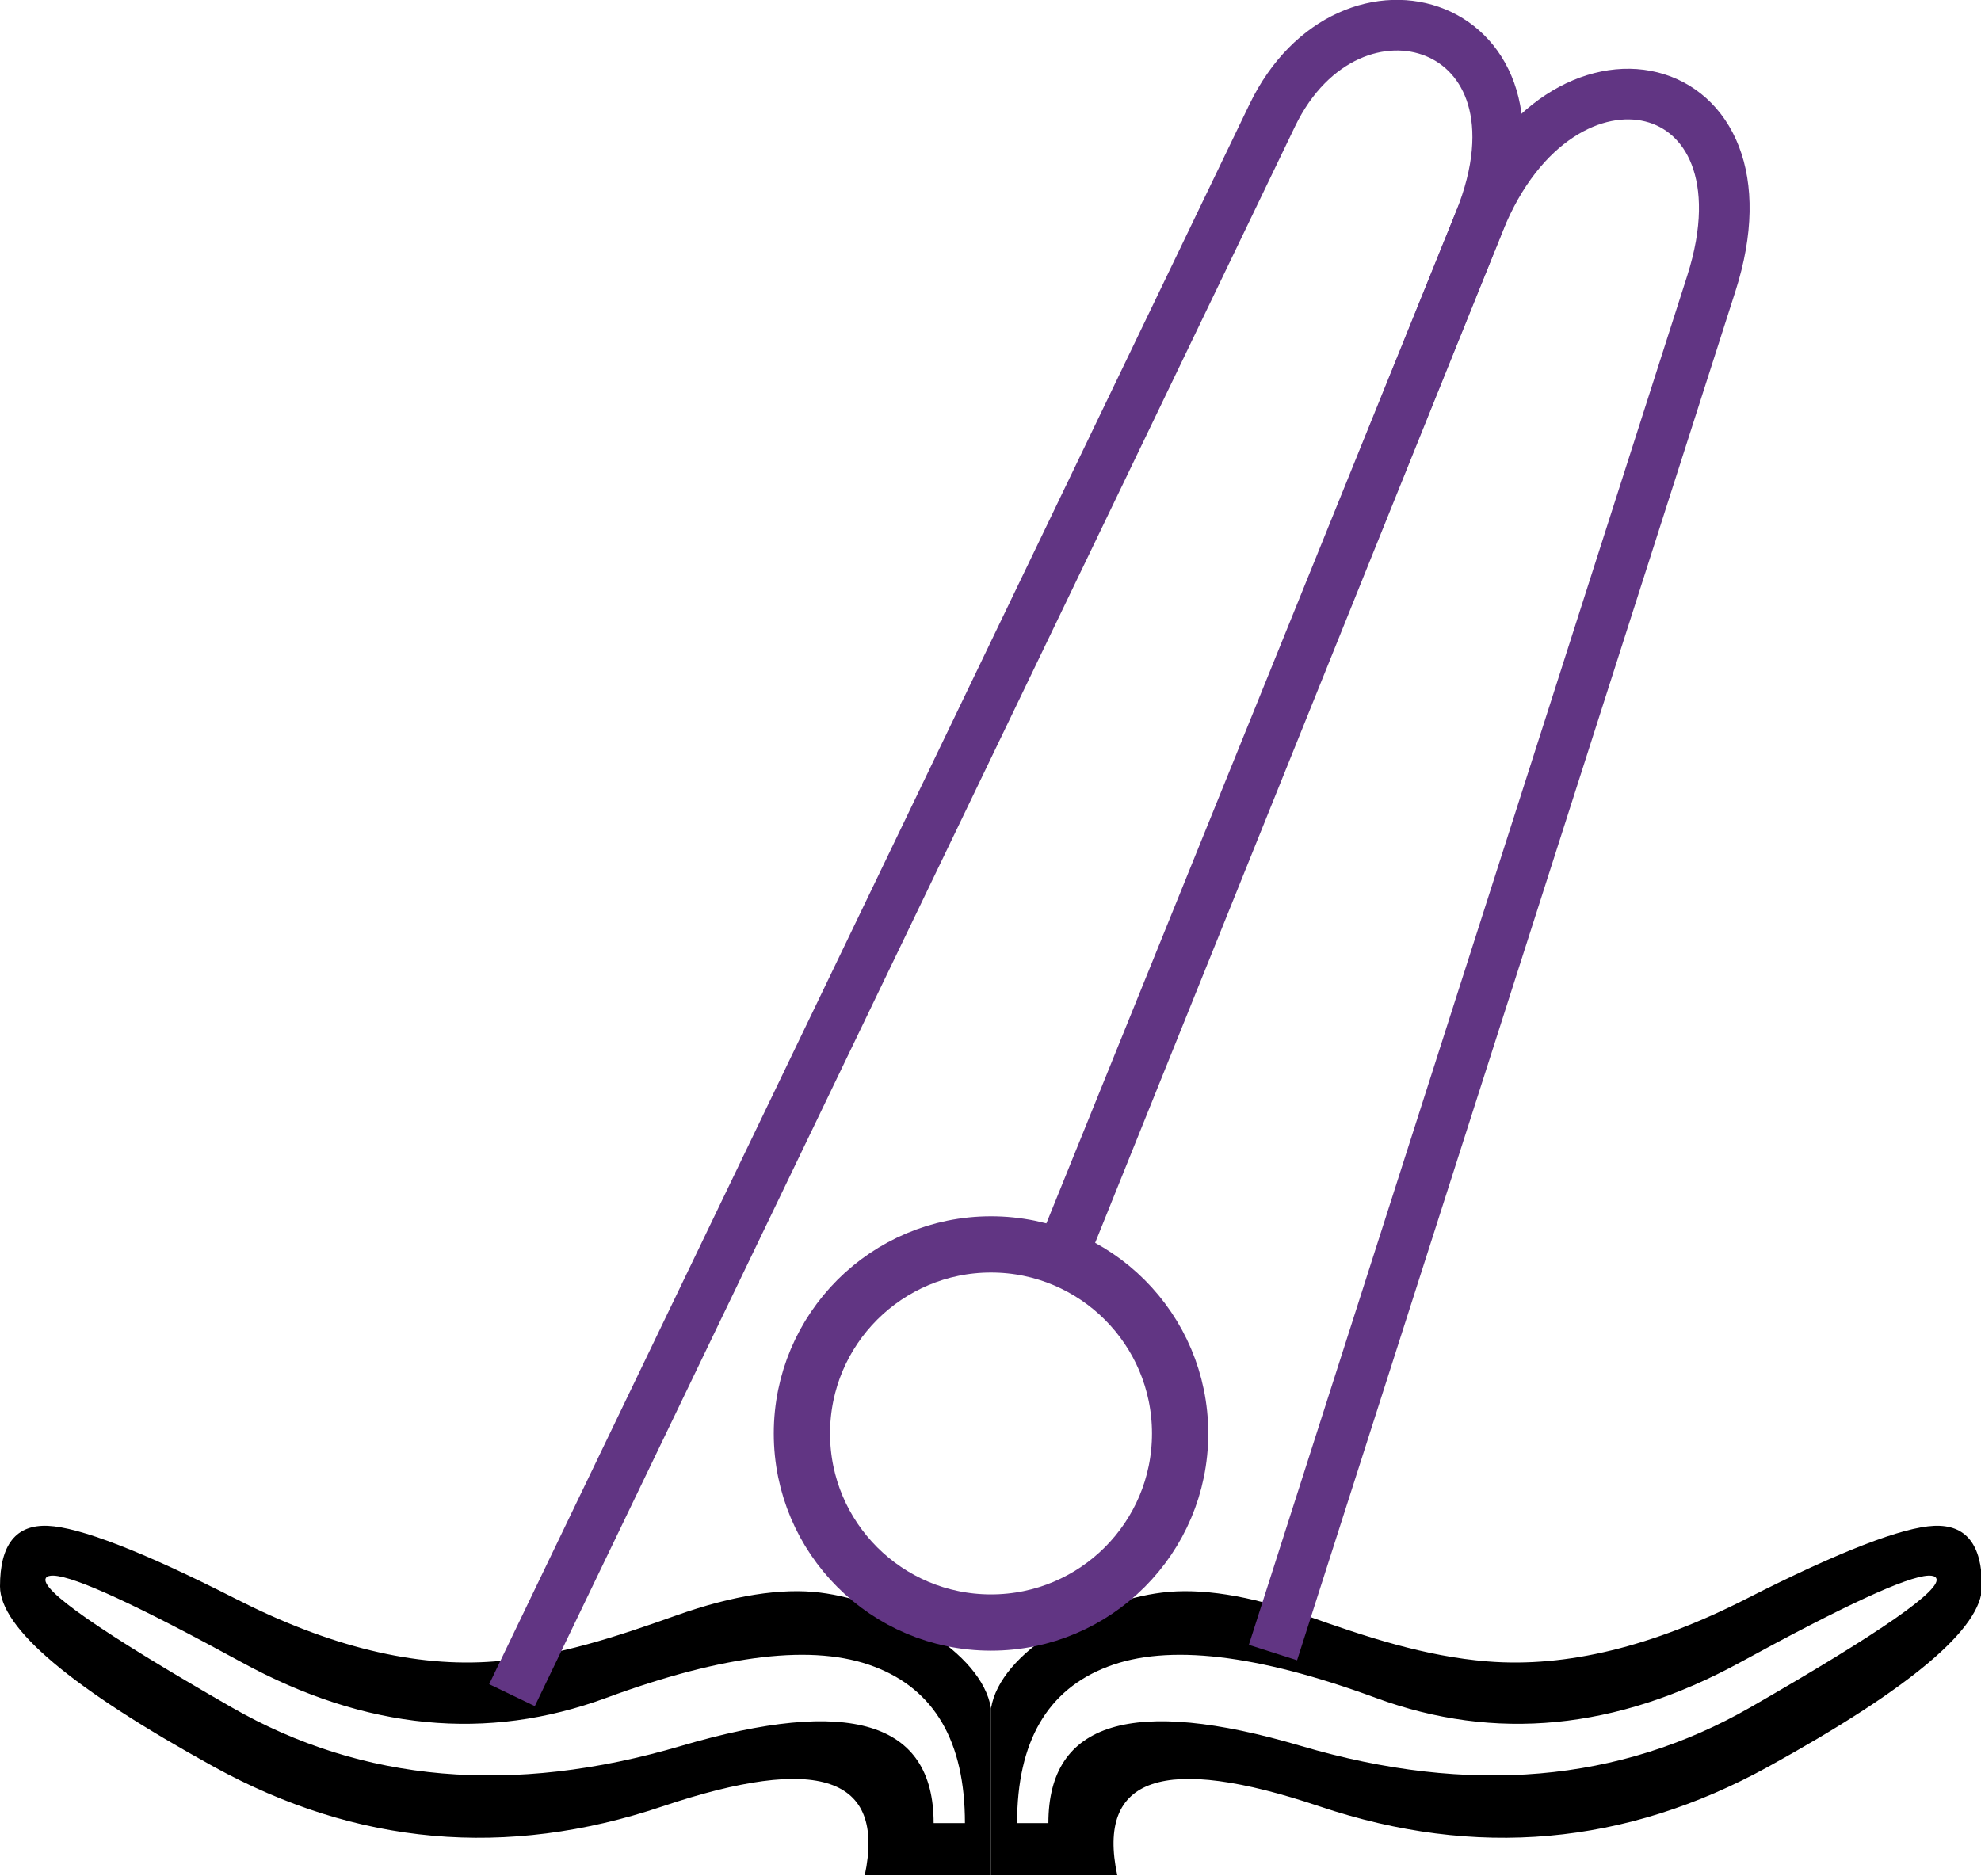
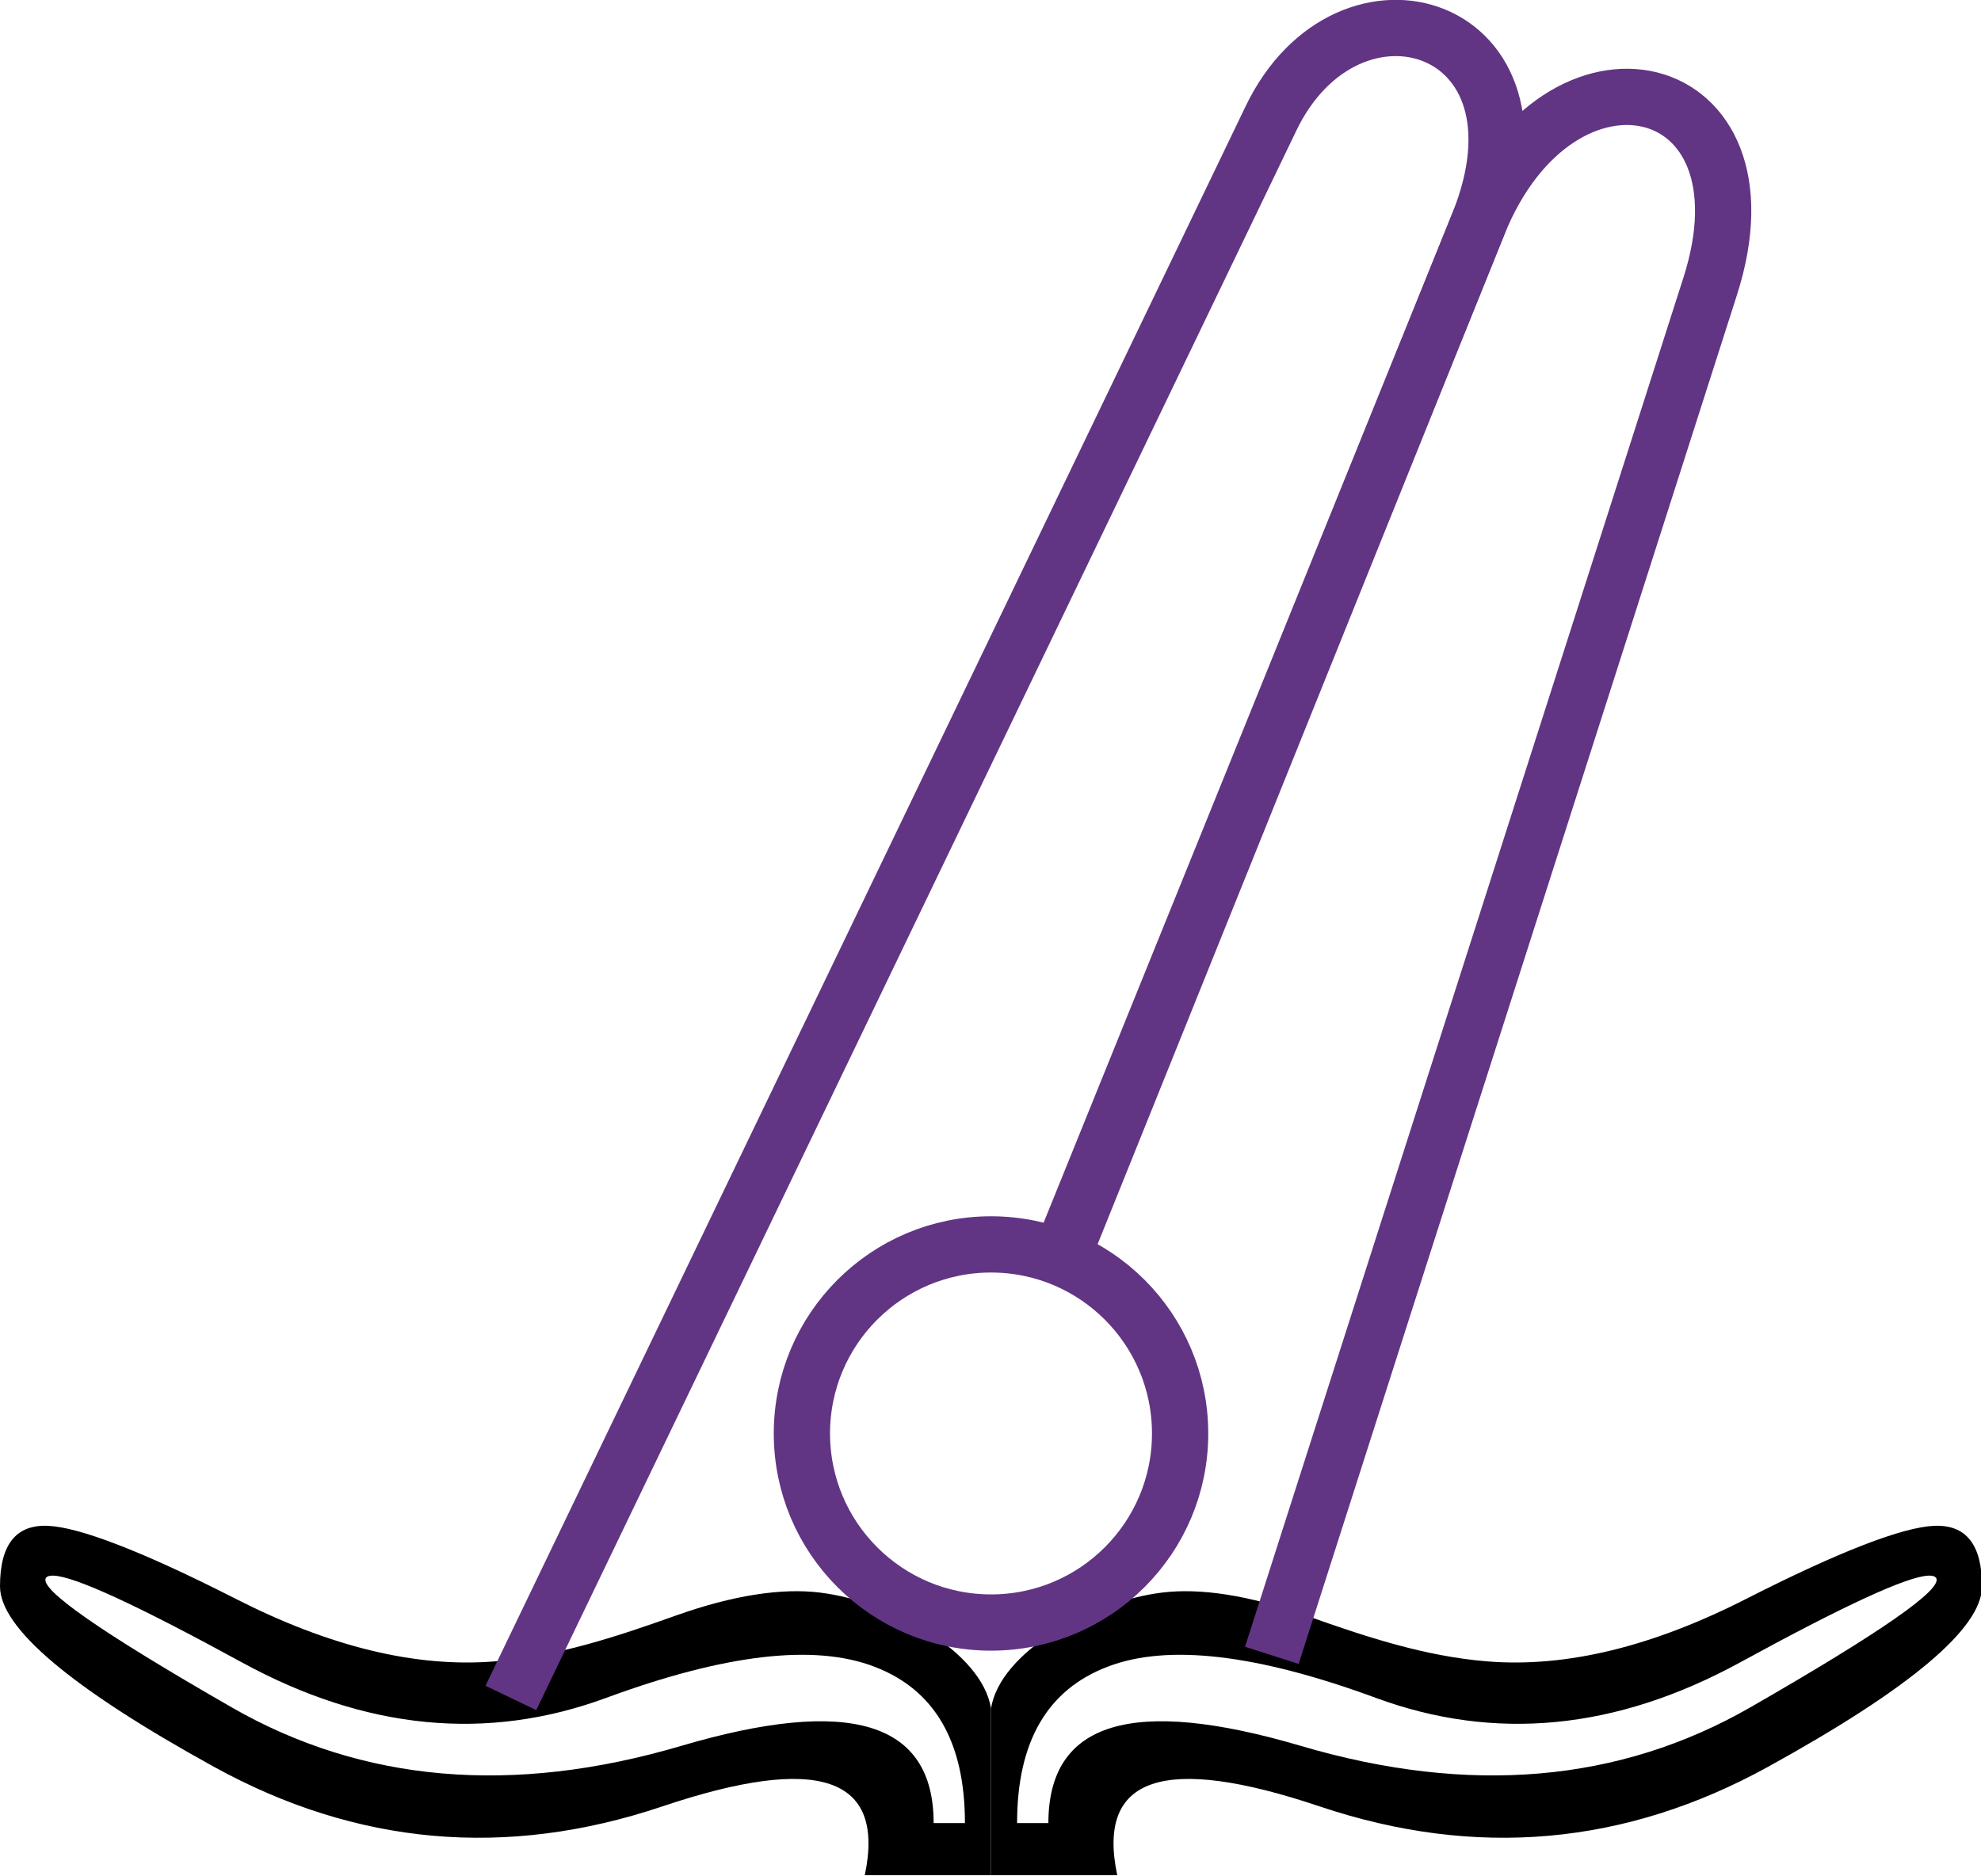
<svg xmlns="http://www.w3.org/2000/svg" xmlns:xlink="http://www.w3.org/1999/xlink" width="1056.174" height="1000" version="1.1" id="svg1">
  <defs id="defs1" />
  <path style="fill:#000000;stroke:none;stroke-width:1" d="m 263.623,885.975 c -42.265,3.38 -88.132,-8.007 -137.93,-33.369 C 75.751,827.17 42.269,814.405 25.584,813.672 8.529,812.922 0,823.683 0,845.93 c 0,22.247 38.004,54.319 114.014,96.217 76.01,41.898 155.802,49.166 239.152,21.135 83.129,-27.957 119.02,-15.943 107.896,36.707 h 67.297 v -88.986 c -4.902,-30.113 -52.972,-57.008 -91.211,-61.734 -20.322,-2.512 -46.267,1.374 -76.752,12.236 -31.61,11.264 -63.384,21.801 -96.773,24.471 z M 28.637,840.234 c 11.556,0.518 44.982,16.022 100.395,46.297 65.96,36.037 130.698,42.267 194.102,18.908 63.403,-23.359 111.049,-28.919 142.936,-16.684 32.258,12.236 48.387,40.043 48.387,83.424 h -16.686 c 0,-54.134 -44.798,-67.632 -134.592,-41.156 -90.034,26.546 -170.003,19.466 -239.709,-20.578 -69.706,-40.044 -102.706,-63.032 -98.998,-68.965 0.637,-0.927 2.026,-1.342 4.166,-1.246 z" id="path4" />
  <use x="0" y="0" xlink:href="#path4" id="use5" transform="matrix(-1,0,0,1,1056.719,0)" />
  <circle style="opacity:1;fill:none;fill-rule:evenodd;stroke:#613583;stroke-width:30;stroke-miterlimit:2.3;stroke-dasharray:none" id="path5" cx="528.359" cy="764.423" r="100.823" />
-   <path style="fill:none;stroke:#613583;stroke-width:27;stroke-linecap:butt;stroke-linejoin:miter;stroke-dasharray:none;stroke-opacity:1" d="M 561.997,678.169 788.675,118.204 C 832.252,10.555 719.501,-24.116 678.247,61.626 L 272.968,903.966" id="path6" />
-   <path style="fill:none;stroke:#613583;stroke-width:27;stroke-linecap:butt;stroke-linejoin:miter;stroke-dasharray:none;stroke-opacity:1" d="m 562.95,678.554 225.725,-560.35 C 832.069,10.481 948.778,37.52 912.382,151.215 L 678.685,881.246" id="use1" />
+   <path style="fill:none;stroke:#613583;stroke-width:30;stroke-linecap:butt;stroke-linejoin:miter;stroke-dasharray:none;stroke-opacity:1" d="M 561.396,679.661 788.073,119.696 C 831.65,12.047 718.9,-22.624 677.646,63.118 L 272.367,905.458" id="path6" />
+   <path style="fill:none;stroke:#613583;stroke-width:30;stroke-linecap:butt;stroke-linejoin:miter;stroke-dasharray:none;stroke-opacity:1" d="m 562.348,680.046 225.725,-560.35 C 831.467,11.973 948.176,39.012 911.78,152.708 L 678.083,882.739" id="use1" />
</svg>
